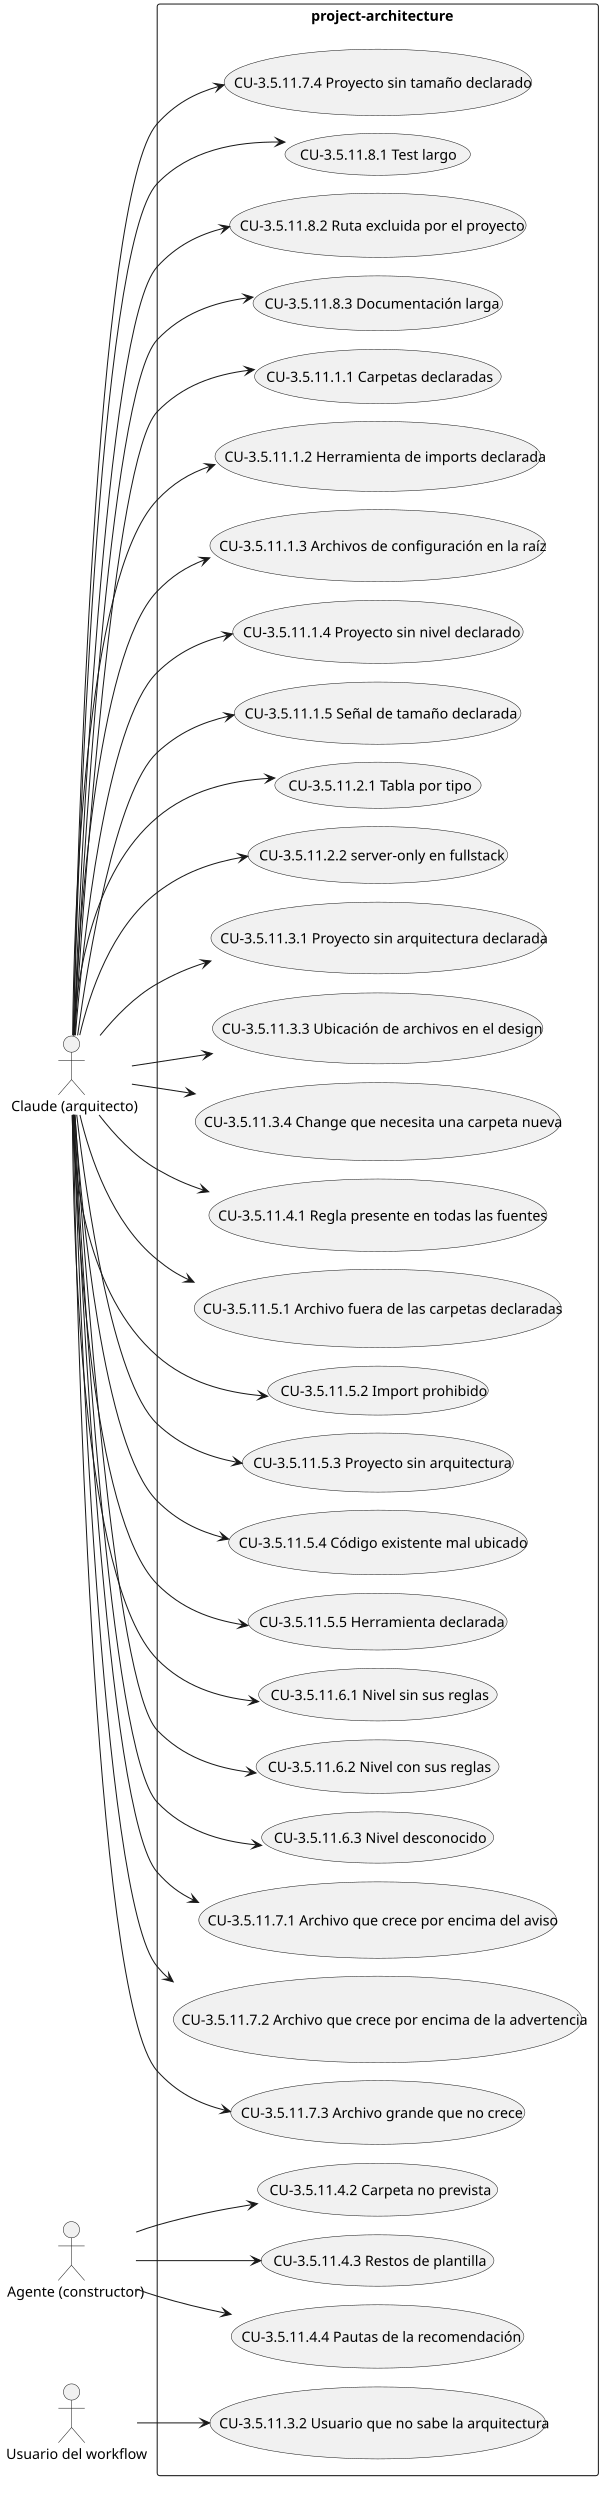
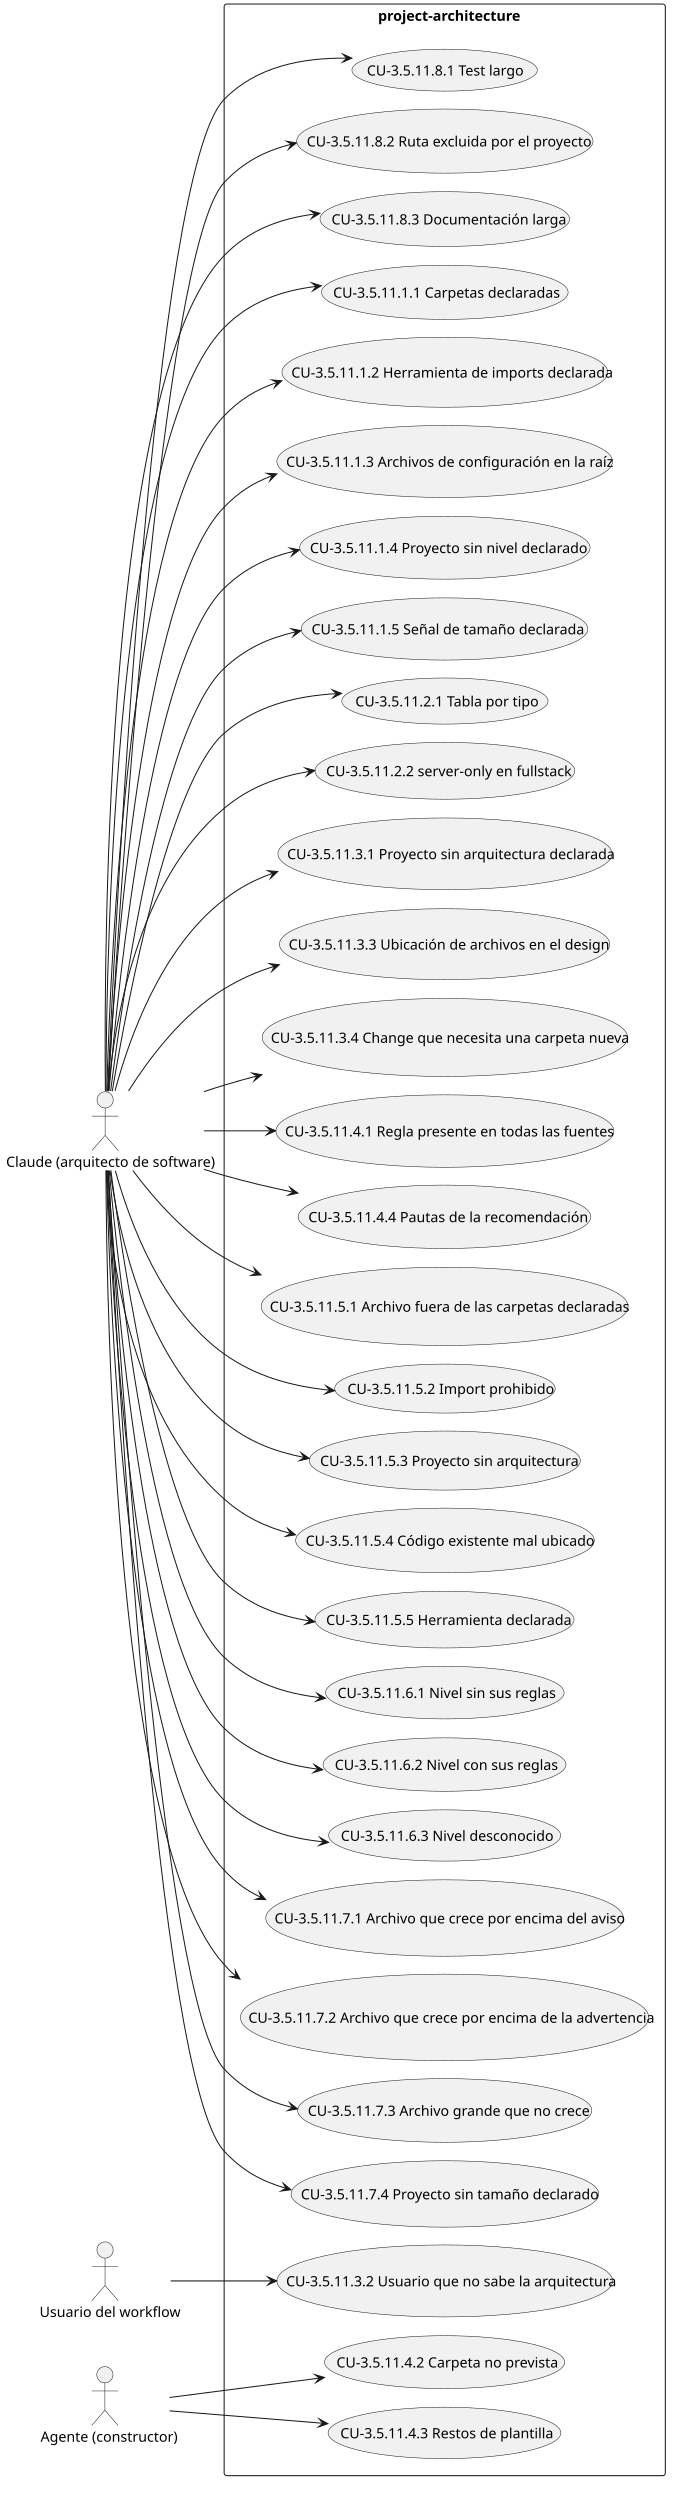
- <svg xmlns="http://www.w3.org/2000/svg" version="1.1" data-diagram-type="DESCRIPTION" style="width:606px;height:2465px;background:#FFFFFF;" width="606px" height="2465px" viewBox="0 0 606 2465" zoomAndPan="magnify" preserveAspectRatio="none" contentStyleType="text/css">
+ <svg xmlns="http://www.w3.org/2000/svg" version="1.1" data-diagram-type="DESCRIPTION" style="width:672px;height:2465px;background:#FFFFFF;" width="672px" height="2465px" viewBox="0 0 672 2465" zoomAndPan="magnify" preserveAspectRatio="none" contentStyleType="text/css">
  <defs />
  <g font-family="sans-serif" lengthAdjust="spacing">
    <g class="cluster" data-qualified-name="project-architecture" id="ent0004" data-source-line="6">
-       <rect x="155" y="4" width="435" height="2437" fill="none" style="stroke:#181818;stroke-width:1;" rx="2.5" ry="2.5" />
-       <text x="306.759" y="20.533" fill="#000" font-size="14" textLength="131.482" font-weight="700">project-architecture</text>
+       <rect x="221" y="4" width="435" height="2437" fill="none" style="stroke:#181818;stroke-width:1;" rx="2.5" ry="2.5" />
+       <text x="372.759" y="20.533" fill="#000" font-size="14" textLength="131.482" font-weight="700">project-architecture</text>
    </g>
    <g class="entity" data-qualified-name="A1" id="ent0001" data-source-line="3">
-       <ellipse cx="70.531" cy="1029.5" rx="8" ry="8" fill="#F1F1F1" style="stroke:#181818;stroke-width:0.5;" />
-       <path d="M70.531,1037.5 L70.531,1064.5 M57.531,1045.5 L83.531,1045.5 M70.531,1064.5 L57.531,1079.5 M70.531,1064.5 L83.531,1079.5" style="stroke:#181818;stroke-width:0.5;" fill="none" />
-       <text x="11" y="1095.533" fill="#000" font-size="14" textLength="119.062">Claude (arquitecto)</text>
+       <ellipse cx="103.662" cy="1084.5" rx="8" ry="8" fill="#F1F1F1" style="stroke:#181818;stroke-width:0.5;" />
+       <path d="M103.662,1092.5 L103.662,1119.5 M90.662,1100.5 L116.662,1100.5 M103.662,1119.5 L90.662,1134.5 M103.662,1119.5 L116.662,1134.5" style="stroke:#181818;stroke-width:0.5;" fill="none" />
+       <text x="6" y="1150.533" fill="#000" font-size="14" textLength="195.323">Claude (arquitecto de software)</text>
    </g>
    <g class="entity" data-qualified-name="A2" id="ent0002" data-source-line="4">
-       <ellipse cx="70.417" cy="2198.5" rx="8" ry="8" fill="#F1F1F1" style="stroke:#181818;stroke-width:0.5;" />
-       <path d="M70.417,2206.5 L70.417,2233.5 M57.417,2214.5 L83.417,2214.5 M70.417,2233.5 L57.417,2248.5 M70.417,2233.5 L83.417,2248.5" style="stroke:#181818;stroke-width:0.5;" fill="none" />
-       <text x="7" y="2264.533" fill="#000" font-size="14" textLength="126.834">Agente (constructor)</text>
+       <ellipse cx="103.579" cy="2218.5" rx="8" ry="8" fill="#F1F1F1" style="stroke:#181818;stroke-width:0.5;" />
+       <path d="M103.579,2226.5 L103.579,2253.5 M90.579,2234.5 L116.579,2234.5 M103.579,2253.5 L90.579,2268.5 M103.579,2253.5 L116.579,2268.5" style="stroke:#181818;stroke-width:0.5;" fill="none" />
+       <text x="39" y="2284.533" fill="#000" font-size="14" textLength="129.158">Usuario del workflow</text>
    </g>
    <g class="entity" data-qualified-name="A3" id="ent0003" data-source-line="5">
-       <ellipse cx="70.579" cy="2358.5" rx="8" ry="8" fill="#F1F1F1" style="stroke:#181818;stroke-width:0.5;" />
-       <path d="M70.579,2366.5 L70.579,2393.5 M57.579,2374.5 L83.579,2374.5 M70.579,2393.5 L57.579,2408.5 M70.579,2393.5 L83.579,2408.5" style="stroke:#181818;stroke-width:0.5;" fill="none" />
-       <text x="6" y="2424.533" fill="#000" font-size="14" textLength="129.158">Usuario del workflow</text>
+       <ellipse cx="103.417" cy="2341.5" rx="8" ry="8" fill="#F1F1F1" style="stroke:#181818;stroke-width:0.5;" />
+       <path d="M103.417,2349.5 L103.417,2376.5 M90.417,2357.5 L116.417,2357.5 M103.417,2376.5 L90.417,2391.5 M103.417,2376.5 L116.417,2391.5" style="stroke:#181818;stroke-width:0.5;" fill="none" />
+       <text x="40" y="2407.533" fill="#000" font-size="14" textLength="126.834">Agente (constructor)</text>
    </g>
    <g class="entity" data-qualified-name="project-architecture.UC_3_5_11_1_1" id="ent0005" data-source-line="7">
-       <ellipse cx="372.591" cy="371.218" rx="121.591" ry="26.718" fill="#F1F1F1" style="stroke:#181818;stroke-width:0.5;" />
-       <text x="262.474" y="376.523" fill="#000" font-size="14" textLength="220.233">CU-3.5.11.1.1 Carpetas declaradas</text>
+       <ellipse cx="438.591" cy="288.218" rx="121.591" ry="26.718" fill="#F1F1F1" style="stroke:#181818;stroke-width:0.5;" />
+       <text x="328.474" y="293.523" fill="#000" font-size="14" textLength="220.233">CU-3.5.11.1.1 Carpetas declaradas</text>
    </g>
    <g class="entity" data-qualified-name="project-architecture.UC_3_5_11_1_2" id="ent0006" data-source-line="8">
-       <ellipse cx="372.624" cy="450.025" rx="160.624" ry="34.525" fill="#F1F1F1" style="stroke:#181818;stroke-width:0.5;" />
-       <text x="221.273" y="455.329" fill="#000" font-size="14" textLength="302.702">CU-3.5.11.1.2 Herramienta de imports declarada</text>
+       <ellipse cx="438.624" cy="367.025" rx="160.624" ry="34.525" fill="#F1F1F1" style="stroke:#181818;stroke-width:0.5;" />
+       <text x="287.273" y="372.329" fill="#000" font-size="14" textLength="302.702">CU-3.5.11.1.2 Herramienta de imports declarada</text>
    </g>
    <g class="entity" data-qualified-name="project-architecture.UC_3_5_11_1_3" id="ent0007" data-source-line="9">
-       <ellipse cx="372.494" cy="537.999" rx="165.494" ry="35.499" fill="#F1F1F1" style="stroke:#181818;stroke-width:0.5;" />
-       <text x="216.077" y="543.303" fill="#000" font-size="14" textLength="312.833">CU-3.5.11.1.3 Archivos de configuración en la raíz</text>
+       <ellipse cx="438.494" cy="454.999" rx="165.494" ry="35.499" fill="#F1F1F1" style="stroke:#181818;stroke-width:0.5;" />
+       <text x="282.077" y="460.303" fill="#000" font-size="14" textLength="312.833">CU-3.5.11.1.3 Archivos de configuración en la raíz</text>
    </g>
    <g class="entity" data-qualified-name="project-architecture.UC_3_5_11_1_4" id="ent0008" data-source-line="10">
-       <ellipse cx="372.665" cy="623.033" rx="143.165" ry="31.033" fill="#F1F1F1" style="stroke:#181818;stroke-width:0.5;" />
-       <text x="239.593" y="628.338" fill="#000" font-size="14" textLength="266.144">CU-3.5.11.1.4 Proyecto sin nivel declarado</text>
+       <ellipse cx="438.665" cy="540.033" rx="143.165" ry="31.033" fill="#F1F1F1" style="stroke:#181818;stroke-width:0.5;" />
+       <text x="305.593" y="545.338" fill="#000" font-size="14" textLength="266.144">CU-3.5.11.1.4 Proyecto sin nivel declarado</text>
    </g>
    <g class="entity" data-qualified-name="project-architecture.UC_3_5_11_1_5" id="ent0009" data-source-line="11">
-       <ellipse cx="372.333" cy="703.167" rx="141.333" ry="30.667" fill="#F1F1F1" style="stroke:#181818;stroke-width:0.5;" />
-       <text x="241.192" y="708.471" fill="#000" font-size="14" textLength="262.281">CU-3.5.11.1.5 Señal de tamaño declarada</text>
+       <ellipse cx="438.333" cy="620.167" rx="141.333" ry="30.667" fill="#F1F1F1" style="stroke:#181818;stroke-width:0.5;" />
+       <text x="307.192" y="625.471" fill="#000" font-size="14" textLength="262.281">CU-3.5.11.1.5 Señal de tamaño declarada</text>
    </g>
    <g class="entity" data-qualified-name="project-architecture.UC_3_5_11_2_1" id="ent0010" data-source-line="12">
-       <ellipse cx="372.69" cy="774.238" rx="101.69" ry="22.738" fill="#F1F1F1" style="stroke:#181818;stroke-width:0.5;" />
-       <text x="284.363" y="779.543" fill="#000" font-size="14" textLength="176.654">CU-3.5.11.2.1 Tabla por tipo</text>
+       <ellipse cx="438.69" cy="691.238" rx="101.69" ry="22.738" fill="#F1F1F1" style="stroke:#181818;stroke-width:0.5;" />
+       <text x="350.363" y="696.543" fill="#000" font-size="14" textLength="176.654">CU-3.5.11.2.1 Tabla por tipo</text>
    </g>
    <g class="entity" data-qualified-name="project-architecture.UC_3_5_11_2_2" id="ent0011" data-source-line="13">
-       <ellipse cx="372.608" cy="843.022" rx="128.108" ry="28.022" fill="#F1F1F1" style="stroke:#181818;stroke-width:0.5;" />
-       <text x="255.501" y="848.326" fill="#000" font-size="14" textLength="234.213">CU-3.5.11.2.2 server-only en fullstack</text>
+       <ellipse cx="438.608" cy="760.022" rx="128.108" ry="28.022" fill="#F1F1F1" style="stroke:#181818;stroke-width:0.5;" />
+       <text x="321.501" y="765.326" fill="#000" font-size="14" textLength="234.213">CU-3.5.11.2.2 server-only en fullstack</text>
    </g>
    <g class="entity" data-qualified-name="project-architecture.UC_3_5_11_3_1" id="ent0012" data-source-line="14">
-       <ellipse cx="372.747" cy="924.849" rx="164.747" ry="35.349" fill="#F1F1F1" style="stroke:#181818;stroke-width:0.5;" />
-       <text x="217.106" y="930.154" fill="#000" font-size="14" textLength="311.281">CU-3.5.11.3.1 Proyecto sin arquitectura declarada</text>
+       <ellipse cx="438.747" cy="841.849" rx="164.747" ry="35.349" fill="#F1F1F1" style="stroke:#181818;stroke-width:0.5;" />
+       <text x="283.106" y="847.154" fill="#000" font-size="14" textLength="311.281">CU-3.5.11.3.1 Proyecto sin arquitectura declarada</text>
    </g>
    <g class="entity" data-qualified-name="project-architecture.UC_3_5_11_3_2" id="ent0013" data-source-line="15">
-       <ellipse cx="372.504" cy="2389.001" rx="165.504" ry="35.501" fill="#F1F1F1" style="stroke:#181818;stroke-width:0.5;" />
-       <text x="216.077" y="2394.305" fill="#000" font-size="14" textLength="312.854">CU-3.5.11.3.2 Usuario que no sabe la arquitectura</text>
+       <ellipse cx="438.504" cy="2249.001" rx="165.504" ry="35.501" fill="#F1F1F1" style="stroke:#181818;stroke-width:0.5;" />
+       <text x="282.077" y="2254.305" fill="#000" font-size="14" textLength="312.854">CU-3.5.11.3.2 Usuario que no sabe la arquitectura</text>
    </g>
    <g class="entity" data-qualified-name="project-architecture.UC_3_5_11_3_3" id="ent0014" data-source-line="16">
-       <ellipse cx="372.38" cy="1013.976" rx="162.88" ry="34.976" fill="#F1F1F1" style="stroke:#181818;stroke-width:0.5;" />
-       <text x="218.68" y="1019.281" fill="#000" font-size="14" textLength="307.398">CU-3.5.11.3.3 Ubicación de archivos en el design</text>
+       <ellipse cx="438.38" cy="930.976" rx="162.88" ry="34.976" fill="#F1F1F1" style="stroke:#181818;stroke-width:0.5;" />
+       <text x="284.68" y="936.281" fill="#000" font-size="14" textLength="307.398">CU-3.5.11.3.3 Ubicación de archivos en el design</text>
    </g>
    <g class="entity" data-qualified-name="project-architecture.UC_3_5_11_3_4" id="ent0015" data-source-line="17">
-       <ellipse cx="372.676" cy="1105.935" rx="180.176" ry="38.435" fill="#F1F1F1" style="stroke:#181818;stroke-width:0.5;" />
-       <text x="201.056" y="1111.24" fill="#000" font-size="14" textLength="343.239">CU-3.5.11.3.4 Change que necesita una carpeta nueva</text>
+       <ellipse cx="438.676" cy="1022.935" rx="180.176" ry="38.435" fill="#F1F1F1" style="stroke:#181818;stroke-width:0.5;" />
+       <text x="267.056" y="1028.24" fill="#000" font-size="14" textLength="343.239">CU-3.5.11.3.4 Change que necesita una carpeta nueva</text>
    </g>
    <g class="entity" data-qualified-name="project-architecture.UC_3_5_11_4_1" id="ent0016" data-source-line="18">
-       <ellipse cx="372.632" cy="1198.226" rx="166.632" ry="35.726" fill="#F1F1F1" style="stroke:#181818;stroke-width:0.5;" />
-       <text x="215.033" y="1203.531" fill="#000" font-size="14" textLength="315.198">CU-3.5.11.4.1 Regla presente en todas las fuentes</text>
+       <ellipse cx="438.632" cy="1115.226" rx="166.632" ry="35.726" fill="#F1F1F1" style="stroke:#181818;stroke-width:0.5;" />
+       <text x="281.033" y="1120.531" fill="#000" font-size="14" textLength="315.198">CU-3.5.11.4.1 Regla presente en todas las fuentes</text>
    </g>
    <g class="entity" data-qualified-name="project-architecture.UC_3_5_11_4_2" id="ent0017" data-source-line="19">
-       <ellipse cx="372.345" cy="2159.069" rx="118.345" ry="26.069" fill="#F1F1F1" style="stroke:#181818;stroke-width:0.5;" />
-       <text x="265.732" y="2164.374" fill="#000" font-size="14" textLength="213.227">CU-3.5.11.4.2 Carpeta no prevista</text>
+       <ellipse cx="438.345" cy="2329.069" rx="118.345" ry="26.069" fill="#F1F1F1" style="stroke:#181818;stroke-width:0.5;" />
+       <text x="331.732" y="2334.374" fill="#000" font-size="14" textLength="213.227">CU-3.5.11.4.2 Carpeta no prevista</text>
    </g>
    <g class="entity" data-qualified-name="project-architecture.UC_3_5_11_4_3" id="ent0018" data-source-line="20">
-       <ellipse cx="372.26" cy="2228.852" rx="114.76" ry="25.352" fill="#F1F1F1" style="stroke:#181818;stroke-width:0.5;" />
-       <text x="269.536" y="2234.157" fill="#000" font-size="14" textLength="205.447">CU-3.5.11.4.3 Restos de plantilla</text>
+       <ellipse cx="438.26" cy="2398.852" rx="114.76" ry="25.352" fill="#F1F1F1" style="stroke:#181818;stroke-width:0.5;" />
+       <text x="335.536" y="2404.157" fill="#000" font-size="14" textLength="205.447">CU-3.5.11.4.3 Restos de plantilla</text>
    </g>
    <g class="entity" data-qualified-name="project-architecture.UC_3_5_11_4_4" id="ent0019" data-source-line="21">
-       <ellipse cx="372.282" cy="2303.756" rx="144.282" ry="31.256" fill="#F1F1F1" style="stroke:#181818;stroke-width:0.5;" />
-       <text x="238.034" y="2309.061" fill="#000" font-size="14" textLength="268.495">CU-3.5.11.4.4 Pautas de la recomendación</text>
+       <ellipse cx="438.282" cy="1199.756" rx="144.282" ry="31.256" fill="#F1F1F1" style="stroke:#181818;stroke-width:0.5;" />
+       <text x="304.034" y="1205.061" fill="#000" font-size="14" textLength="268.495">CU-3.5.11.4.4 Pautas de la recomendación</text>
    </g>
    <g class="entity" data-qualified-name="project-architecture.UC_3_5_11_5_1" id="ent0020" data-source-line="22">
-       <ellipse cx="372.405" cy="1290.081" rx="180.905" ry="38.581" fill="#F1F1F1" style="stroke:#181818;stroke-width:0.5;" />
-       <text x="200.033" y="1295.386" fill="#000" font-size="14" textLength="344.743">CU-3.5.11.5.1 Archivo fuera de las carpetas declaradas</text>
+       <ellipse cx="438.405" cy="1288.081" rx="180.905" ry="38.581" fill="#F1F1F1" style="stroke:#181818;stroke-width:0.5;" />
+       <text x="266.033" y="1293.386" fill="#000" font-size="14" textLength="344.743">CU-3.5.11.5.1 Archivo fuera de las carpetas declaradas</text>
    </g>
    <g class="entity" data-qualified-name="project-architecture.UC_3_5_11_5_2" id="ent0021" data-source-line="23">
-       <ellipse cx="372.71" cy="1371.142" rx="108.71" ry="24.142" fill="#F1F1F1" style="stroke:#181818;stroke-width:0.5;" />
-       <text x="276.603" y="1376.447" fill="#000" font-size="14" textLength="192.213">CU-3.5.11.5.2 Import prohibido</text>
+       <ellipse cx="438.71" cy="1369.142" rx="108.71" ry="24.142" fill="#F1F1F1" style="stroke:#181818;stroke-width:0.5;" />
+       <text x="342.603" y="1374.447" fill="#000" font-size="14" textLength="192.213">CU-3.5.11.5.2 Import prohibido</text>
    </g>
    <g class="entity" data-qualified-name="project-architecture.UC_3_5_11_5_3" id="ent0022" data-source-line="24">
-       <ellipse cx="372.595" cy="1442.119" rx="133.595" ry="29.119" fill="#F1F1F1" style="stroke:#181818;stroke-width:0.5;" />
-       <text x="249.644" y="1447.424" fill="#000" font-size="14" textLength="245.902">CU-3.5.11.5.3 Proyecto sin arquitectura</text>
+       <ellipse cx="438.595" cy="1440.119" rx="133.595" ry="29.119" fill="#F1F1F1" style="stroke:#181818;stroke-width:0.5;" />
+       <text x="315.644" y="1445.424" fill="#000" font-size="14" textLength="245.902">CU-3.5.11.5.3 Proyecto sin arquitectura</text>
    </g>
    <g class="entity" data-qualified-name="project-architecture.UC_3_5_11_5_4" id="ent0023" data-source-line="25">
-       <ellipse cx="372.74" cy="1520.848" rx="147.24" ry="31.848" fill="#F1F1F1" style="stroke:#181818;stroke-width:0.5;" />
-       <text x="235.382" y="1526.153" fill="#000" font-size="14" textLength="274.716">CU-3.5.11.5.4 Código existente mal ubicado</text>
+       <ellipse cx="438.74" cy="1518.848" rx="147.24" ry="31.848" fill="#F1F1F1" style="stroke:#181818;stroke-width:0.5;" />
+       <text x="301.382" y="1524.153" fill="#000" font-size="14" textLength="274.716">CU-3.5.11.5.4 Código existente mal ubicado</text>
    </g>
    <g class="entity" data-qualified-name="project-architecture.UC_3_5_11_5_5" id="ent0024" data-source-line="26">
-       <ellipse cx="372.253" cy="1598.951" rx="127.753" ry="27.951" fill="#F1F1F1" style="stroke:#181818;stroke-width:0.5;" />
-       <text x="255.526" y="1604.255" fill="#000" font-size="14" textLength="233.454">CU-3.5.11.5.5 Herramienta declarada</text>
+       <ellipse cx="438.253" cy="1596.951" rx="127.753" ry="27.951" fill="#F1F1F1" style="stroke:#181818;stroke-width:0.5;" />
+       <text x="321.526" y="1602.255" fill="#000" font-size="14" textLength="233.454">CU-3.5.11.5.5 Herramienta declarada</text>
    </g>
    <g class="entity" data-qualified-name="project-architecture.UC_3_5_11_6_1" id="ent0025" data-source-line="27">
-       <ellipse cx="372.616" cy="1670.923" rx="117.616" ry="25.923" fill="#F1F1F1" style="stroke:#181818;stroke-width:0.5;" />
-       <text x="266.792" y="1676.228" fill="#000" font-size="14" textLength="211.647">CU-3.5.11.6.1 Nivel sin sus reglas</text>
+       <ellipse cx="438.616" cy="1668.923" rx="117.616" ry="25.923" fill="#F1F1F1" style="stroke:#181818;stroke-width:0.5;" />
+       <text x="332.792" y="1674.228" fill="#000" font-size="14" textLength="211.647">CU-3.5.11.6.1 Nivel sin sus reglas</text>
    </g>
    <g class="entity" data-qualified-name="project-architecture.UC_3_5_11_6_2" id="ent0026" data-source-line="28">
-       <ellipse cx="372.278" cy="1741.856" rx="119.778" ry="26.356" fill="#F1F1F1" style="stroke:#181818;stroke-width:0.5;" />
-       <text x="264.116" y="1747.16" fill="#000" font-size="14" textLength="216.323">CU-3.5.11.6.2 Nivel con sus reglas</text>
+       <ellipse cx="438.278" cy="1739.856" rx="119.778" ry="26.356" fill="#F1F1F1" style="stroke:#181818;stroke-width:0.5;" />
+       <text x="330.116" y="1745.16" fill="#000" font-size="14" textLength="216.323">CU-3.5.11.6.2 Nivel con sus reglas</text>
    </g>
    <g class="entity" data-qualified-name="project-architecture.UC_3_5_11_6_3" id="ent0027" data-source-line="29">
-       <ellipse cx="372.402" cy="1811.78" rx="114.402" ry="25.28" fill="#F1F1F1" style="stroke:#181818;stroke-width:0.5;" />
-       <text x="270.068" y="1817.085" fill="#000" font-size="14" textLength="204.668">CU-3.5.11.6.3 Nivel desconocido</text>
+       <ellipse cx="438.402" cy="1809.78" rx="114.402" ry="25.28" fill="#F1F1F1" style="stroke:#181818;stroke-width:0.5;" />
+       <text x="336.068" y="1815.085" fill="#000" font-size="14" textLength="204.668">CU-3.5.11.6.3 Nivel desconocido</text>
    </g>
    <g class="entity" data-qualified-name="project-architecture.UC_3_5_11_7_1" id="ent0028" data-source-line="30">
-       <ellipse cx="372.378" cy="1893.176" rx="176.378" ry="37.676" fill="#F1F1F1" style="stroke:#181818;stroke-width:0.5;" />
-       <text x="204.682" y="1898.48" fill="#000" font-size="14" textLength="335.392">CU-3.5.11.7.1 Archivo que crece por encima del aviso</text>
+       <ellipse cx="438.378" cy="1891.176" rx="176.378" ry="37.676" fill="#F1F1F1" style="stroke:#181818;stroke-width:0.5;" />
+       <text x="270.682" y="1896.48" fill="#000" font-size="14" textLength="335.392">CU-3.5.11.7.1 Archivo que crece por encima del aviso</text>
    </g>
    <g class="entity" data-qualified-name="project-architecture.UC_3_5_11_7_2" id="ent0029" data-source-line="31">
-       <ellipse cx="372.33" cy="1991.166" rx="201.33" ry="42.666" fill="#F1F1F1" style="stroke:#181818;stroke-width:0.5;" />
-       <text x="178.948" y="1996.471" fill="#000" font-size="14" textLength="386.764">CU-3.5.11.7.2 Archivo que crece por encima de la advertencia</text>
+       <ellipse cx="438.33" cy="1989.166" rx="201.33" ry="42.666" fill="#F1F1F1" style="stroke:#181818;stroke-width:0.5;" />
+       <text x="244.948" y="1994.471" fill="#000" font-size="14" textLength="386.764">CU-3.5.11.7.2 Archivo que crece por encima de la advertencia</text>
    </g>
    <g class="entity" data-qualified-name="project-architecture.UC_3_5_11_7_3" id="ent0030" data-source-line="32">
-       <ellipse cx="372.519" cy="2082.904" rx="145.019" ry="31.404" fill="#F1F1F1" style="stroke:#181818;stroke-width:0.5;" />
-       <text x="237.496" y="2088.208" fill="#000" font-size="14" textLength="270.047">CU-3.5.11.7.3 Archivo grande que no crece</text>
+       <ellipse cx="438.519" cy="2080.904" rx="145.019" ry="31.404" fill="#F1F1F1" style="stroke:#181818;stroke-width:0.5;" />
+       <text x="303.496" y="2086.208" fill="#000" font-size="14" textLength="270.047">CU-3.5.11.7.3 Archivo grande que no crece</text>
    </g>
    <g class="entity" data-qualified-name="project-architecture.UC_3_5_11_7_4" id="ent0031" data-source-line="33">
-       <ellipse cx="372.69" cy="81.238" rx="151.69" ry="32.738" fill="#F1F1F1" style="stroke:#181818;stroke-width:0.5;" />
-       <text x="230.667" y="86.543" fill="#000" font-size="14" textLength="284.047">CU-3.5.11.7.4 Proyecto sin tamaño declarado</text>
+       <ellipse cx="438.69" cy="2163.238" rx="151.69" ry="32.738" fill="#F1F1F1" style="stroke:#181818;stroke-width:0.5;" />
+       <text x="296.667" y="2168.543" fill="#000" font-size="14" textLength="284.047">CU-3.5.11.7.4 Proyecto sin tamaño declarado</text>
    </g>
    <g class="entity" data-qualified-name="project-architecture.UC_3_5_11_8_1" id="ent0032" data-source-line="34">
-       <ellipse cx="372.391" cy="152.178" rx="91.391" ry="20.678" fill="#F1F1F1" style="stroke:#181818;stroke-width:0.5;" />
-       <text x="295.743" y="157.483" fill="#000" font-size="14" textLength="153.296">CU-3.5.11.8.1 Test largo</text>
+       <ellipse cx="438.391" cy="69.178" rx="91.391" ry="20.678" fill="#F1F1F1" style="stroke:#181818;stroke-width:0.5;" />
+       <text x="361.743" y="74.483" fill="#000" font-size="14" textLength="153.296">CU-3.5.11.8.1 Test largo</text>
    </g>
    <g class="entity" data-qualified-name="project-architecture.UC_3_5_11_8_2" id="ent0033" data-source-line="35">
-       <ellipse cx="372.624" cy="222.125" rx="146.124" ry="31.625" fill="#F1F1F1" style="stroke:#181818;stroke-width:0.5;" />
-       <text x="236.439" y="227.43" fill="#000" font-size="14" textLength="272.371">CU-3.5.11.8.2 Ruta excluida por el proyecto</text>
+       <ellipse cx="438.624" cy="139.125" rx="146.124" ry="31.625" fill="#F1F1F1" style="stroke:#181818;stroke-width:0.5;" />
+       <text x="302.439" y="144.43" fill="#000" font-size="14" textLength="272.371">CU-3.5.11.8.2 Ruta excluida por el proyecto</text>
    </g>
    <g class="entity" data-qualified-name="project-architecture.UC_3_5_11_8_3" id="ent0034" data-source-line="36">
-       <ellipse cx="372.536" cy="299.007" rx="123.036" ry="27.007" fill="#F1F1F1" style="stroke:#181818;stroke-width:0.5;" />
-       <text x="260.864" y="304.312" fill="#000" font-size="14" textLength="223.344">CU-3.5.11.8.3 Documentación larga</text>
+       <ellipse cx="438.536" cy="216.007" rx="123.036" ry="27.007" fill="#F1F1F1" style="stroke:#181818;stroke-width:0.5;" />
+       <text x="326.864" y="221.312" fill="#000" font-size="14" textLength="223.344">CU-3.5.11.8.3 Documentación larga</text>
    </g>
    <g class="link" data-entity-1="ent0001" data-entity-2="ent0005" id="lnk35" data-link-type="dependency">
-       <polygon points="250.745,364.438,241.323,361.569,245.782,365.05,242.302,369.509,250.745,364.438" fill="#181818" style="stroke:#181818;stroke-width:1;stroke-linejoin:miter;stroke-miterlimit:10;" />
-       <path d="M73.803,1020.81 C82.057,886.483 111.977,450.479 155,406 C179.817,380.343 210.53,369.396 245.782,365.05" style="stroke:#181818;stroke-width:1;" fill="none" />
+       <polygon points="316.756,281.76,307.33,278.905,311.795,282.379,308.321,286.844,316.756,281.76" fill="#181818" style="stroke:#181818;stroke-width:1;stroke-linejoin:miter;stroke-miterlimit:10;" />
+       <path d="M104.405,1075.956 C104.901,931.64 114.403,431.125 221,323 C245.993,297.649 276.648,286.766 311.795,282.379" style="stroke:#181818;stroke-width:1;" fill="none" />
    </g>
    <g class="link" data-entity-1="ent0001" data-entity-2="ent0006" id="lnk36" data-link-type="dependency">
-       <polygon points="211.883,458.1,202.07,457.263,207.158,459.735,204.686,464.823,211.883,458.1" fill="#181818" style="stroke:#181818;stroke-width:1;stroke-linejoin:miter;stroke-miterlimit:10;" />
-       <path d="M71.626,1020.65 C72.839,904.921 82.647,569.053 155,493 C170.584,476.619 185.759,467.14 207.158,459.735" style="stroke:#181818;stroke-width:1;" fill="none" />
+       <polygon points="277.865,375.438,268.052,374.597,273.14,377.071,270.666,382.158,277.865,375.438" fill="#181818" style="stroke:#181818;stroke-width:1;stroke-linejoin:miter;stroke-miterlimit:10;" />
+       <path d="M105.318,1075.793 C108.938,941.979 127.804,506.256 221,410 C236.66,393.826 251.81,384.444 273.14,377.071" style="stroke:#181818;stroke-width:1;" fill="none" />
    </g>
    <g class="link" data-entity-1="ent0001" data-entity-2="ent0007" id="lnk37" data-link-type="dependency">
-       <polygon points="206.779,550.028,196.943,549.534,202.114,551.827,199.821,556.998,206.779,550.028" fill="#181818" style="stroke:#181818;stroke-width:1;stroke-linejoin:miter;stroke-miterlimit:10;" />
-       <path d="M72.868,1020.76 C77.269,918.138 94.526,645.418 155,583 C169.425,568.111 182.733,559.3 202.114,551.827" style="stroke:#181818;stroke-width:1;" fill="none" />
+       <polygon points="272.972,467.216,263.137,466.704,268.304,469.006,266.001,474.173,272.972,467.216" fill="#181818" style="stroke:#181818;stroke-width:1;stroke-linejoin:miter;stroke-miterlimit:10;" />
+       <path d="M106.391,1075.763 C113.103,953.484 139.893,582.558 221,500 C235.528,485.212 248.892,476.451 268.304,469.006" style="stroke:#181818;stroke-width:1;" fill="none" />
    </g>
    <g class="link" data-entity-1="ent0001" data-entity-2="ent0008" id="lnk38" data-link-type="dependency">
-       <polygon points="229.229,625.021,219.543,623.239,224.368,626.192,221.416,631.017,229.229,625.021" fill="#181818" style="stroke:#181818;stroke-width:1;stroke-linejoin:miter;stroke-miterlimit:10;" />
-       <path d="M74.309,1020.756 C81.587,930.597 104.147,712.617 155,663 C175.177,643.314 196.835,632.821 224.368,626.192" style="stroke:#181818;stroke-width:1;" fill="none" />
+       <polygon points="295.336,542.131,285.65,540.346,290.474,543.3,287.52,548.124,295.336,542.131" fill="#181818" style="stroke:#181818;stroke-width:1;stroke-linejoin:miter;stroke-miterlimit:10;" />
+       <path d="M107.522,1075.715 C116.92,964.216 149.398,649.367 221,580 C241.246,560.386 262.934,549.922 290.474,543.3" style="stroke:#181818;stroke-width:1;" fill="none" />
    </g>
    <g class="link" data-entity-1="ent0001" data-entity-2="ent0009" id="lnk39" data-link-type="dependency">
-       <polygon points="230.842,704.889,221.173,703.011,225.969,706.011,222.969,710.807,230.842,704.889" fill="#181818" style="stroke:#181818;stroke-width:1;stroke-linejoin:miter;stroke-miterlimit:10;" />
-       <path d="M76.502,1020.873 C87.076,944.512 114.133,779.777 155,742 C175.894,722.686 198.09,712.433 225.969,706.011" style="stroke:#181818;stroke-width:1;" fill="none" />
+       <polygon points="296.745,621.784,287.076,619.909,291.873,622.908,288.874,627.705,296.745,621.784" fill="#181818" style="stroke:#181818;stroke-width:1;stroke-linejoin:miter;stroke-miterlimit:10;" />
+       <path d="M109.091,1075.808 C121.589,976.034 159.463,716.264 221,659 C241.829,639.617 263.999,629.336 291.873,622.908" style="stroke:#181818;stroke-width:1;" fill="none" />
    </g>
    <g class="link" data-entity-1="ent0001" data-entity-2="ent0010" id="lnk40" data-link-type="dependency">
-       <polygon points="270.934,767.129,261.712,763.671,265.943,767.426,262.187,771.657,270.934,767.129" fill="#181818" style="stroke:#181818;stroke-width:1;stroke-linejoin:miter;stroke-miterlimit:10;" />
-       <path d="M72.282,1020.837 C75.689,964.109 90.915,859.974 155,806 C186.749,779.26 225.838,769.812 265.943,767.426" style="stroke:#181818;stroke-width:1;" fill="none" />
+       <polygon points="336.828,683.667,327.615,680.183,331.836,683.95,328.069,688.17,336.828,683.667" fill="#181818" style="stroke:#181818;stroke-width:1;stroke-linejoin:miter;stroke-miterlimit:10;" />
+       <path d="M110.688,1075.971 C125.711,986.348 166.89,769.918 221,723 C252.434,695.744 291.595,686.234 331.836,683.95" style="stroke:#181818;stroke-width:1;" fill="none" />
    </g>
    <g class="link" data-entity-1="ent0001" data-entity-2="ent0011" id="lnk41" data-link-type="dependency">
-       <polygon points="244.371,844.264,234.816,841.875,239.446,845.126,236.195,849.755,244.371,844.264" fill="#181818" style="stroke:#181818;stroke-width:1;stroke-linejoin:miter;stroke-miterlimit:10;" />
-       <path d="M78.624,1020.646 C88.344,978.931 109.986,914.424 155,880 C180.519,860.485 207.765,850.669 239.446,845.126" style="stroke:#181818;stroke-width:1;" fill="none" />
+       <polygon points="310.373,759.658,300.827,757.235,305.445,760.502,302.178,765.12,310.373,759.658" fill="#181818" style="stroke:#181818;stroke-width:1;stroke-linejoin:miter;stroke-miterlimit:10;" />
+       <path d="M106.692,1075.939 C112.744,1007.923 135.497,868.21 221,797 C245.979,776.197 273.402,765.989 305.445,760.502" style="stroke:#181818;stroke-width:1;" fill="none" />
    </g>
    <g class="link" data-entity-1="ent0001" data-entity-2="ent0012" id="lnk42" data-link-type="dependency">
-       <polygon points="207.891,947.548,198.103,946.452,203.124,949.057,200.519,954.079,207.891,947.548" fill="#181818" style="stroke:#181818;stroke-width:1;stroke-linejoin:miter;stroke-miterlimit:10;" />
-       <path d="M98.669,1020.974 C113.317,1002.792 132.912,982.468 155,970 C171.382,960.753 184.657,954.907 203.124,949.057" style="stroke:#181818;stroke-width:1;" fill="none" />
-     </g>
-     <g class="link" data-entity-1="ent0003" data-entity-2="ent0013" id="lnk43" data-link-type="dependency">
-       <polygon points="206.745,2389,197.745,2385,201.745,2389,197.745,2393,206.745,2389" fill="#181818" style="stroke:#181818;stroke-width:1;stroke-linejoin:miter;stroke-miterlimit:10;" />
-       <path d="M135.122,2389 C156.45,2389 176.312,2389 201.745,2389" style="stroke:#181818;stroke-width:1;" fill="none" />
+       <polygon points="273.853,859.313,264.034,858.541,269.139,860.979,266.7,866.084,273.853,859.313" fill="#181818" style="stroke:#181818;stroke-width:1;stroke-linejoin:miter;stroke-miterlimit:10;" />
+       <path d="M113.415,1075.58 C127.24,1023.911 158.975,934.316 221,887 C236.719,875.009 250.162,867.687 269.139,860.979" style="stroke:#181818;stroke-width:1;" fill="none" />
+     </g>
+     <g class="link" data-entity-1="ent0002" data-entity-2="ent0013" id="lnk43" data-link-type="dependency">
+       <polygon points="272.889,2249,263.889,2245,267.889,2249,263.889,2253,272.889,2249" fill="#181818" style="stroke:#181818;stroke-width:1;stroke-linejoin:miter;stroke-miterlimit:10;" />
+       <path d="M168.312,2249 C198.339,2249 230.677,2249 267.889,2249" style="stroke:#181818;stroke-width:1;" fill="none" />
    </g>
    <g class="link" data-entity-1="ent0001" data-entity-2="ent0014" id="lnk44" data-link-type="dependency">
-       <polygon points="209.318,1038.868,199.816,1036.278,204.376,1039.626,201.028,1044.186,209.318,1038.868" fill="#181818" style="stroke:#181818;stroke-width:1;stroke-linejoin:miter;stroke-miterlimit:10;" />
-       <path d="M130.055,1051.022 C153.16,1047.479 176.004,1043.976 204.376,1039.626" style="stroke:#181818;stroke-width:1;" fill="none" />
+       <polygon points="275.375,951.243,265.588,950.136,270.606,952.747,267.995,957.765,275.375,951.243" fill="#181818" style="stroke:#181818;stroke-width:1;stroke-linejoin:miter;stroke-miterlimit:10;" />
+       <path d="M126.736,1075.704 C147.066,1043.506 180.15,999.411 221,975 C237.709,965.015 251.534,958.764 270.606,952.747" style="stroke:#181818;stroke-width:1;" fill="none" />
    </g>
    <g class="link" data-entity-1="ent0001" data-entity-2="ent0015" id="lnk45" data-link-type="dependency">
-       <polygon points="192.46,1078.547,184.17,1073.229,187.518,1077.789,182.958,1081.137,192.46,1078.547" fill="#181818" style="stroke:#181818;stroke-width:1;stroke-linejoin:miter;stroke-miterlimit:10;" />
-       <path d="M130.055,1068.978 C148.556,1071.815 165.117,1074.355 187.518,1077.789" style="stroke:#181818;stroke-width:1;" fill="none" />
+       <polygon points="258.252,1059.638,248.536,1058.026,253.412,1060.894,250.545,1065.77,258.252,1059.638" fill="#181818" style="stroke:#181818;stroke-width:1;stroke-linejoin:miter;stroke-miterlimit:10;" />
+       <path d="M201.048,1076.4 C207.761,1074.12 214.458,1071.961 221,1070 C233.066,1066.384 240.748,1064.179 253.412,1060.894" style="stroke:#181818;stroke-width:1;" fill="none" />
    </g>
    <g class="link" data-entity-1="ent0001" data-entity-2="ent0016" id="lnk46" data-link-type="dependency">
-       <polygon points="205.768,1175.077,198.452,1168.482,201.014,1173.526,195.971,1176.087,205.768,1175.077" fill="#181818" style="stroke:#181818;stroke-width:1;stroke-linejoin:miter;stroke-miterlimit:10;" />
-       <path d="M97.685,1099.388 C112.343,1118.415 132.242,1139.907 155,1153 C170.723,1162.045 183.264,1167.734 201.014,1173.526" style="stroke:#181818;stroke-width:1;" fill="none" />
-     </g>
-     <g class="link" data-entity-1="ent0002" data-entity-2="ent0017" id="lnk47" data-link-type="dependency">
-       <polygon points="253.813,2172.846,244.292,2170.326,248.876,2173.64,245.562,2178.224,253.813,2172.846" fill="#181818" style="stroke:#181818;stroke-width:1;stroke-linejoin:miter;stroke-miterlimit:10;" />
-       <path d="M134.307,2200.829 C141.21,2198.288 148.199,2195.945 155,2194 C186.573,2184.969 216.51,2178.844 248.876,2173.64" style="stroke:#181818;stroke-width:1;" fill="none" />
-     </g>
-     <g class="link" data-entity-1="ent0002" data-entity-2="ent0018" id="lnk48" data-link-type="dependency">
-       <polygon points="257.232,2229,248.232,2225,252.232,2229,248.232,2233,257.232,2229" fill="#181818" style="stroke:#181818;stroke-width:1;stroke-linejoin:miter;stroke-miterlimit:10;" />
-       <path d="M134.025,2229 C169.657,2229 210.412,2229 252.232,2229" style="stroke:#181818;stroke-width:1;" fill="none" />
-     </g>
-     <g class="link" data-entity-1="ent0002" data-entity-2="ent0019" id="lnk49" data-link-type="dependency">
-       <polygon points="227.809,2281.928,219.798,2276.198,222.911,2280.922,218.188,2284.035,227.809,2281.928" fill="#181818" style="stroke:#181818;stroke-width:1;stroke-linejoin:miter;stroke-miterlimit:10;" />
-       <path d="M134.352,2257.016 C141.246,2259.587 148.222,2261.979 155,2264 C178.259,2270.936 198.403,2275.886 222.911,2280.922" style="stroke:#181818;stroke-width:1;" fill="none" />
+       <polygon points="271.81,1115,262.81,1111,266.81,1115,262.81,1119,271.81,1115" fill="#181818" style="stroke:#181818;stroke-width:1;stroke-linejoin:miter;stroke-miterlimit:10;" />
+       <path d="M201.265,1115 C223.444,1115 242.639,1115 266.81,1115" style="stroke:#181818;stroke-width:1;" fill="none" />
+     </g>
+     <g class="link" data-entity-1="ent0003" data-entity-2="ent0017" id="lnk47" data-link-type="dependency">
+       <polygon points="319.877,2344.189,310.439,2341.374,314.918,2344.829,311.463,2349.308,319.877,2344.189" fill="#181818" style="stroke:#181818;stroke-width:1;stroke-linejoin:miter;stroke-miterlimit:10;" />
+       <path d="M167.135,2363.912 C210.09,2358.365 263.444,2351.476 314.918,2344.829" style="stroke:#181818;stroke-width:1;" fill="none" />
+     </g>
+     <g class="link" data-entity-1="ent0003" data-entity-2="ent0018" id="lnk48" data-link-type="dependency">
+       <polygon points="323.253,2389.737,314.606,2385.023,318.27,2389.333,313.96,2392.996,323.253,2389.737" fill="#181818" style="stroke:#181818;stroke-width:1;stroke-linejoin:miter;stroke-miterlimit:10;" />
+       <path d="M167.135,2377.078 C211.032,2380.638 265.984,2385.093 318.27,2389.333" style="stroke:#181818;stroke-width:1;" fill="none" />
+     </g>
+     <g class="link" data-entity-1="ent0001" data-entity-2="ent0019" id="lnk49" data-link-type="dependency">
+       <polygon points="293.731,1176.412,285.726,1170.675,288.835,1175.401,284.109,1178.51,293.731,1176.412" fill="#181818" style="stroke:#181818;stroke-width:1;stroke-linejoin:miter;stroke-miterlimit:10;" />
+       <path d="M201.017,1152.912 C207.737,1155.1 214.444,1157.156 221,1159 C244.293,1165.55 264.395,1170.356 288.835,1175.401" style="stroke:#181818;stroke-width:1;" fill="none" />
    </g>
    <g class="link" data-entity-1="ent0001" data-entity-2="ent0020" id="lnk50" data-link-type="dependency">
-       <polygon points="191.324,1264.246,184.84,1256.833,186.788,1262.144,181.476,1264.091,191.324,1264.246" fill="#181818" style="stroke:#181818;stroke-width:1;stroke-linejoin:miter;stroke-miterlimit:10;" />
-       <path d="M78.826,1099.36 C88.72,1141.165 110.512,1206.067 155,1242 C166.007,1250.89 173.778,1256.115 186.788,1262.144" style="stroke:#181818;stroke-width:1;" fill="none" />
+       <polygon points="257.356,1257.08,250.4,1250.107,252.691,1255.279,247.519,1257.571,257.356,1257.08" fill="#181818" style="stroke:#181818;stroke-width:1;stroke-linejoin:miter;stroke-miterlimit:10;" />
+       <path d="M131.031,1154.257 C152.137,1182.409 184.173,1218.944 221,1240 C232.447,1246.545 240.042,1250.397 252.691,1255.279" style="stroke:#181818;stroke-width:1;" fill="none" />
    </g>
    <g class="link" data-entity-1="ent0001" data-entity-2="ent0021" id="lnk51" data-link-type="dependency">
-       <polygon points="263.875,1376.699,255.26,1371.927,258.894,1376.262,254.559,1379.896,263.875,1376.699" fill="#181818" style="stroke:#181818;stroke-width:1;stroke-linejoin:miter;stroke-miterlimit:10;" />
-       <path d="M71.08,1099.495 C72.744,1160.377 85.519,1276.441 155,1337 C184.614,1362.811 220.577,1372.895 258.894,1376.262" style="stroke:#181818;stroke-width:1;" fill="none" />
+       <polygon points="329.909,1371.249,321.377,1366.329,324.936,1370.726,320.54,1374.286,329.909,1371.249" fill="#181818" style="stroke:#181818;stroke-width:1;stroke-linejoin:miter;stroke-miterlimit:10;" />
+       <path d="M113.738,1154.376 C127.782,1204.888 159.61,1291.193 221,1335 C252.281,1357.321 287.606,1366.799 324.936,1370.726" style="stroke:#181818;stroke-width:1;" fill="none" />
    </g>
    <g class="link" data-entity-1="ent0001" data-entity-2="ent0022" id="lnk52" data-link-type="dependency">
-       <polygon points="238.764,1442.808,230.678,1437.186,233.854,1441.867,229.172,1445.043,238.764,1442.808" fill="#181818" style="stroke:#181818;stroke-width:1;stroke-linejoin:miter;stroke-miterlimit:10;" />
-       <path d="M75.653,1099.178 C85.068,1180.284 110.728,1362.49 155,1404 C177.758,1425.338 203.148,1435.982 233.854,1441.867" style="stroke:#181818;stroke-width:1;" fill="none" />
+       <polygon points="304.889,1438.016,296.831,1432.352,299.983,1437.049,295.285,1440.201,304.889,1438.016" fill="#181818" style="stroke:#181818;stroke-width:1;stroke-linejoin:miter;stroke-miterlimit:10;" />
+       <path d="M108.485,1154.048 C117.091,1216.784 143.402,1339.317 221,1402 C244.749,1421.184 269.891,1431.123 299.983,1437.049" style="stroke:#181818;stroke-width:1;" fill="none" />
    </g>
    <g class="link" data-entity-1="ent0001" data-entity-2="ent0023" id="lnk53" data-link-type="dependency">
-       <polygon points="225.39,1517.518,217.705,1511.359,220.555,1516.246,215.668,1519.096,225.39,1517.518" fill="#181818" style="stroke:#181818;stroke-width:1;stroke-linejoin:miter;stroke-miterlimit:10;" />
-       <path d="M73.816,1099.029 C80.198,1192.763 101.269,1426.755 155,1480 C174.157,1498.984 194.347,1509.348 220.555,1516.246" style="stroke:#181818;stroke-width:1;" fill="none" />
+       <polygon points="291.369,1513.309,283.688,1507.144,286.534,1512.032,281.646,1514.879,291.369,1513.309" fill="#181818" style="stroke:#181818;stroke-width:1;stroke-linejoin:miter;stroke-miterlimit:10;" />
+       <path d="M104.78,1154.181 C107.58,1229.201 125.028,1393.196 221,1478 C240.78,1495.478 260.791,1505.237 286.534,1512.032" style="stroke:#181818;stroke-width:1;" fill="none" />
    </g>
    <g class="link" data-entity-1="ent0001" data-entity-2="ent0024" id="lnk54" data-link-type="dependency">
-       <polygon points="244.465,1602.789,236.209,1597.419,239.528,1602,234.947,1605.319,244.465,1602.789" fill="#181818" style="stroke:#181818;stroke-width:1;stroke-linejoin:miter;stroke-miterlimit:10;" />
-       <path d="M72.357,1099.075 C75.532,1205.484 90.095,1496.806 155,1562 C178.608,1585.713 206.531,1596.727 239.528,1602" style="stroke:#181818;stroke-width:1;" fill="none" />
+       <polygon points="310.425,1599.133,302.201,1593.714,305.493,1598.314,300.892,1601.606,310.425,1599.133" fill="#181818" style="stroke:#181818;stroke-width:1;stroke-linejoin:miter;stroke-miterlimit:10;" />
+       <path d="M109.298,1154.002 C122.16,1251.988 160.588,1504.616 221,1560 C245.313,1582.289 272.981,1592.922 305.493,1598.314" style="stroke:#181818;stroke-width:1;" fill="none" />
    </g>
    <g class="link" data-entity-1="ent0001" data-entity-2="ent0025" id="lnk55" data-link-type="dependency">
-       <polygon points="254.95,1677.766,246.437,1672.814,249.98,1677.224,245.57,1680.767,254.95,1677.766" fill="#181818" style="stroke:#181818;stroke-width:1;stroke-linejoin:miter;stroke-miterlimit:10;" />
-       <path d="M71.399,1099.258 C71.953,1216.364 80.061,1559.828 155,1636 C180.968,1662.395 213.479,1673.245 249.98,1677.224" style="stroke:#181818;stroke-width:1;" fill="none" />
+       <polygon points="320.974,1674.465,312.493,1669.458,316.007,1673.89,311.574,1677.405,320.974,1674.465" fill="#181818" style="stroke:#181818;stroke-width:1;stroke-linejoin:miter;stroke-miterlimit:10;" />
+       <path d="M107.733,1154.37 C117.548,1263.79 150.729,1567.859 221,1634 C247.686,1659.117 279.942,1669.721 316.007,1673.89" style="stroke:#181818;stroke-width:1;" fill="none" />
    </g>
    <g class="link" data-entity-1="ent0001" data-entity-2="ent0026" id="lnk56" data-link-type="dependency">
-       <polygon points="252.413,1748.144,243.962,1743.087,247.45,1747.54,242.996,1751.028,252.413,1748.144" fill="#181818" style="stroke:#181818;stroke-width:1;stroke-linejoin:miter;stroke-miterlimit:10;" />
-       <path d="M73.874,1099.166 C82.308,1232.367 112.609,1662.045 155,1706 C180.194,1732.124 211.648,1743.188 247.45,1747.54" style="stroke:#181818;stroke-width:1;" fill="none" />
+       <polygon points="318.301,1744.991,309.88,1739.884,313.342,1744.358,308.867,1747.82,318.301,1744.991" fill="#181818" style="stroke:#181818;stroke-width:1;stroke-linejoin:miter;stroke-miterlimit:10;" />
+       <path d="M106.613,1154.4 C113.842,1273.625 141.688,1627.071 221,1704 C246.778,1729.003 277.96,1739.843 313.342,1744.358" style="stroke:#181818;stroke-width:1;" fill="none" />
    </g>
    <g class="link" data-entity-1="ent0001" data-entity-2="ent0027" id="lnk57" data-link-type="dependency">
-       <polygon points="257.899,1819.527,249.321,1814.687,252.921,1819.05,248.558,1822.651,257.899,1819.527" fill="#181818" style="stroke:#181818;stroke-width:1;stroke-linejoin:miter;stroke-miterlimit:10;" />
-       <path d="M73.352,1099.442 C80.433,1242.409 107.787,1727.646 155,1777 C181.385,1804.582 215.329,1815.453 252.921,1819.05" style="stroke:#181818;stroke-width:1;" fill="none" />
+       <polygon points="323.944,1816.568,315.392,1811.684,318.969,1816.066,314.587,1819.643,323.944,1816.568" fill="#181818" style="stroke:#181818;stroke-width:1;stroke-linejoin:miter;stroke-miterlimit:10;" />
+       <path d="M105.669,1154.055 C110.344,1282.296 132.022,1687.297 221,1775 C247.981,1801.594 281.72,1812.3 318.969,1816.066" style="stroke:#181818;stroke-width:1;" fill="none" />
    </g>
    <g class="link" data-entity-1="ent0001" data-entity-2="ent0028" id="lnk58" data-link-type="dependency">
-       <polygon points="195.761,1875.85,189.388,1868.341,191.256,1873.68,185.916,1875.549,195.761,1875.85" fill="#181818" style="stroke:#181818;stroke-width:1;stroke-linejoin:miter;stroke-miterlimit:10;" />
-       <path d="M73.009,1099.184 C79.184,1250.335 104.617,1789.862 155,1846 C166.432,1858.738 175.927,1866.298 191.256,1873.68" style="stroke:#181818;stroke-width:1;" fill="none" />
+       <polygon points="261.918,1872.979,255.498,1865.51,257.4,1870.838,252.072,1872.74,261.918,1872.979" fill="#181818" style="stroke:#181818;stroke-width:1;stroke-linejoin:miter;stroke-miterlimit:10;" />
+       <path d="M105.144,1154.04 C108.211,1290.465 125.534,1743.103 221,1844 C232.631,1856.293 242.141,1863.607 257.4,1870.838" style="stroke:#181818;stroke-width:1;" fill="none" />
    </g>
    <g class="link" data-entity-1="ent0001" data-entity-2="ent0029" id="lnk59" data-link-type="dependency">
-       <polygon points="170.78,1954.078,166.236,1945.34,166.87,1950.961,161.249,1951.596,170.78,1954.078" fill="#181818" style="stroke:#181818;stroke-width:1;stroke-linejoin:miter;stroke-miterlimit:10;" />
-       <path d="M72.584,1099.27 C77.417,1261.605 99.261,1874.789 155,1939 C159.815,1944.546 161.197,1946.439 166.87,1950.961" style="stroke:#181818;stroke-width:1;" fill="none" />
+       <polygon points="236.651,1951.437,232.001,1942.755,232.704,1948.368,227.091,1949.072,236.651,1951.437" fill="#181818" style="stroke:#181818;stroke-width:1;stroke-linejoin:miter;stroke-miterlimit:10;" />
+       <path d="M104.443,1154.232 C105.05,1301.685 114.82,1820.23 221,1937 C225.811,1942.291 227.11,1944.02 232.704,1948.368" style="stroke:#181818;stroke-width:1;" fill="none" />
    </g>
    <g class="link" data-entity-1="ent0001" data-entity-2="ent0030" id="lnk60" data-link-type="dependency">
-       <polygon points="227.293,2082.092,219.535,2076.024,222.443,2080.877,217.591,2083.784,227.293,2082.092" fill="#181818" style="stroke:#181818;stroke-width:1;stroke-linejoin:miter;stroke-miterlimit:10;" />
-       <path d="M72.084,1099.152 C75.038,1273.153 90.837,1970.911 155,2042 C173.903,2062.944 195.033,2074.008 222.443,2080.877" style="stroke:#181818;stroke-width:1;" fill="none" />
+       <polygon points="293.373,2079.364,285.622,2073.289,288.524,2078.144,283.669,2081.047,293.373,2079.364" fill="#181818" style="stroke:#181818;stroke-width:1;stroke-linejoin:miter;stroke-miterlimit:10;" />
+       <path d="M106.744,1154.153 C116.714,1321.887 159.232,1974.287 221,2040 C240.192,2060.418 261.277,2071.288 288.524,2078.144" style="stroke:#181818;stroke-width:1;" fill="none" />
    </g>
    <g class="link" data-entity-1="ent0001" data-entity-2="ent0031" id="lnk61" data-link-type="dependency">
-       <polygon points="220.973,83.671,211.221,82.286,216.163,85.039,213.411,89.981,220.973,83.671" fill="#181818" style="stroke:#181818;stroke-width:1;stroke-linejoin:miter;stroke-miterlimit:10;" />
-       <path d="M72.248,1020.91 C75.841,851.913 93.762,189.579 155,122 C172.468,102.724 191.122,92.163 216.163,85.039" style="stroke:#181818;stroke-width:1;" fill="none" />
+       <polygon points="286.786,2159.057,279.258,2152.707,281.984,2157.663,277.028,2160.39,286.786,2159.057" fill="#181818" style="stroke:#181818;stroke-width:1;stroke-linejoin:miter;stroke-miterlimit:10;" />
+       <path d="M106.34,1154.247 C114.989,1331.125 154.011,2048.693 221,2121 C238.564,2139.958 257.116,2150.446 281.984,2157.663" style="stroke:#181818;stroke-width:1;" fill="none" />
    </g>
    <g class="link" data-entity-1="ent0001" data-entity-2="ent0032" id="lnk62" data-link-type="dependency">
-       <polygon points="280.923,140.104,271.965,136.011,275.923,140.052,271.882,144.01,280.923,140.104" fill="#181818" style="stroke:#181818;stroke-width:1;stroke-linejoin:miter;stroke-miterlimit:10;" />
-       <path d="M72.406,1020.848 C76.537,858.304 96.009,242.303 155,181 C186.817,147.936 231.924,139.597 275.923,140.052" style="stroke:#181818;stroke-width:1;" fill="none" />
+       <polygon points="346.916,57.359,337.948,53.288,341.916,57.32,337.884,61.287,346.916,57.359" fill="#181818" style="stroke:#181818;stroke-width:1;stroke-linejoin:miter;stroke-miterlimit:10;" />
+       <path d="M106.185,1075.83 C114.216,897.642 151.147,169.2 221,98 C253.069,65.313 298.053,56.97 341.916,57.32" style="stroke:#181818;stroke-width:1;" fill="none" />
    </g>
    <g class="link" data-entity-1="ent0001" data-entity-2="ent0033" id="lnk63" data-link-type="dependency">
-       <polygon points="226.488,223.472,216.778,221.824,221.644,224.71,218.758,229.575,226.488,223.472" fill="#181818" style="stroke:#181818;stroke-width:1;stroke-linejoin:miter;stroke-miterlimit:10;" />
-       <path d="M72.905,1020.75 C78.73,868.062 103.148,319.331 155,263 C173.848,242.524 194.623,231.611 221.644,224.71" style="stroke:#181818;stroke-width:1;" fill="none" />
+       <polygon points="292.237,140.9,282.525,139.269,287.395,142.146,284.518,147.017,292.237,140.9" fill="#181818" style="stroke:#181818;stroke-width:1;stroke-linejoin:miter;stroke-miterlimit:10;" />
+       <path d="M106.681,1075.994 C116.46,907.365 158.549,246.528 221,180 C239.917,159.848 260.558,149.052 287.395,142.146" style="stroke:#181818;stroke-width:1;" fill="none" />
    </g>
    <g class="link" data-entity-1="ent0001" data-entity-2="ent0034" id="lnk64" data-link-type="dependency">
-       <polygon points="249.377,293.007,239.931,290.22,244.42,293.662,240.978,298.151,249.377,293.007" fill="#181818" style="stroke:#181818;stroke-width:1;stroke-linejoin:miter;stroke-miterlimit:10;" />
-       <path d="M73.304,1020.622 C80.259,876.72 107.357,385.092 155,335 C179.356,309.392 209.525,298.269 244.42,293.662" style="stroke:#181818;stroke-width:1;" fill="none" />
+       <polygon points="315.398,210.336,305.948,207.563,310.442,210.998,307.007,215.492,315.398,210.336" fill="#181818" style="stroke:#181818;stroke-width:1;stroke-linejoin:miter;stroke-miterlimit:10;" />
+       <path d="M103.897,1075.944 C102.395,923.55 105.152,371.447 221,252 C245.538,226.7 275.653,215.645 310.442,210.998" style="stroke:#181818;stroke-width:1;" fill="none" />
    </g>
  </g>
</svg>
